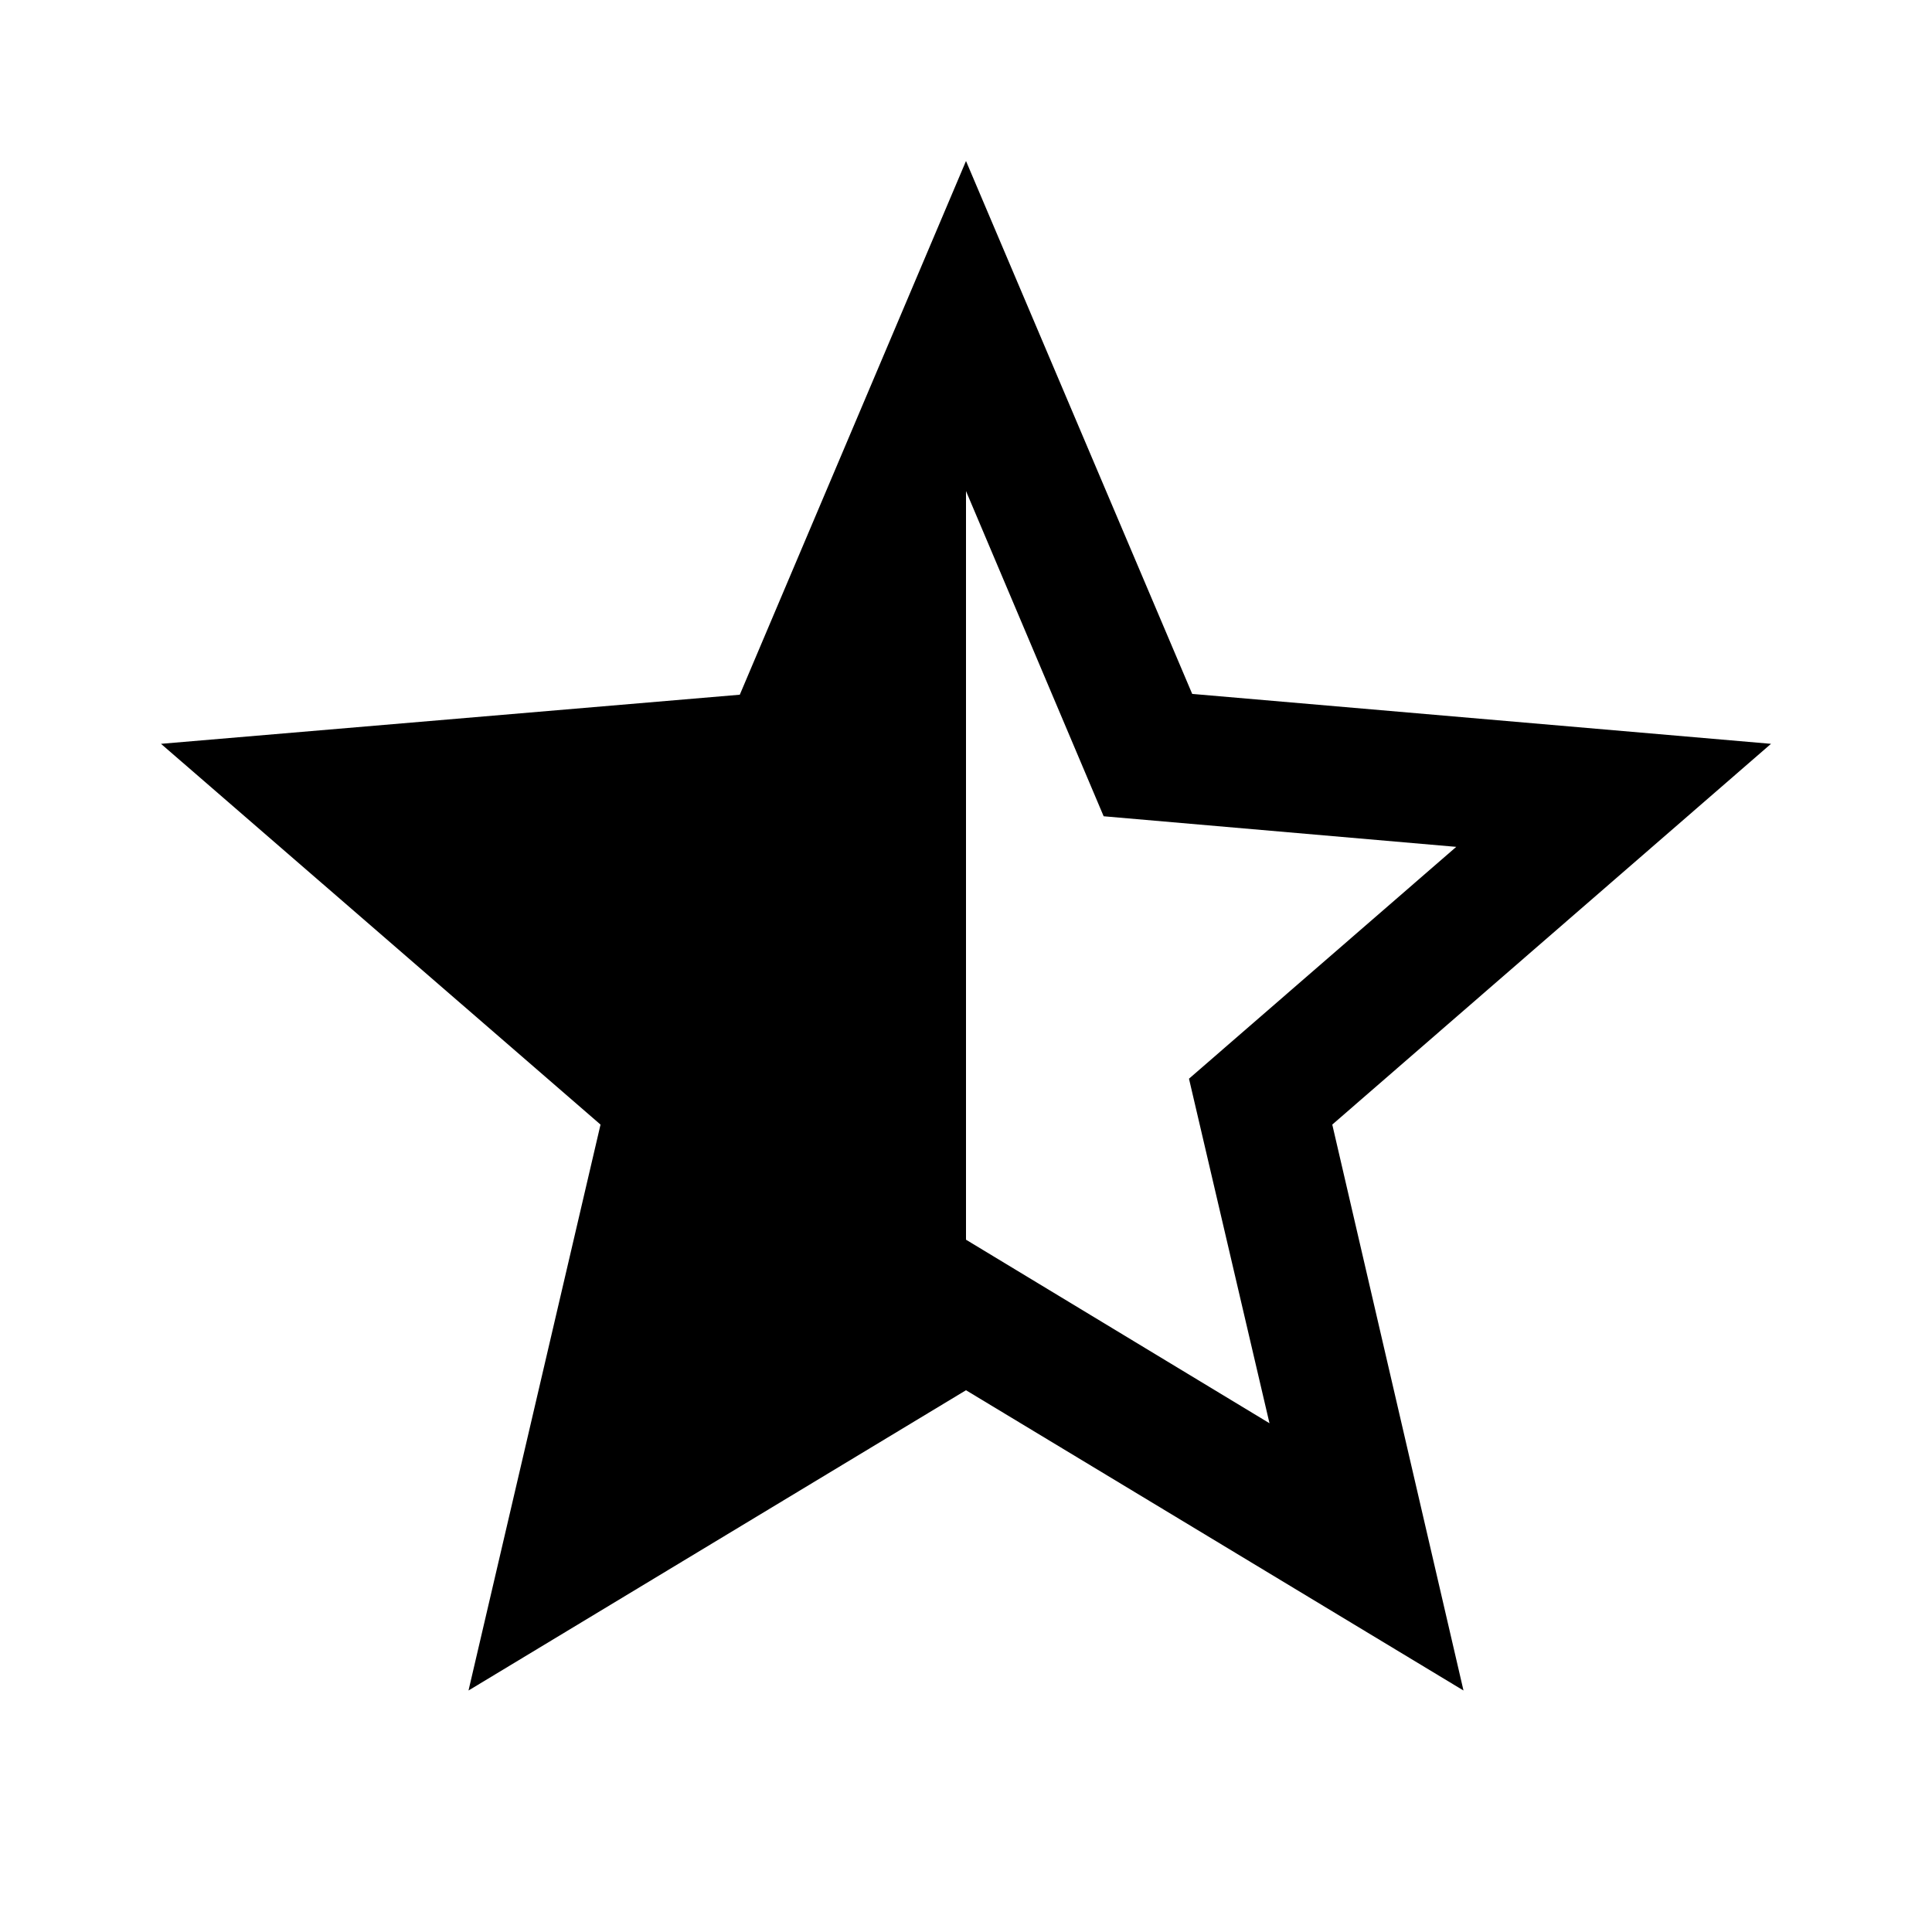
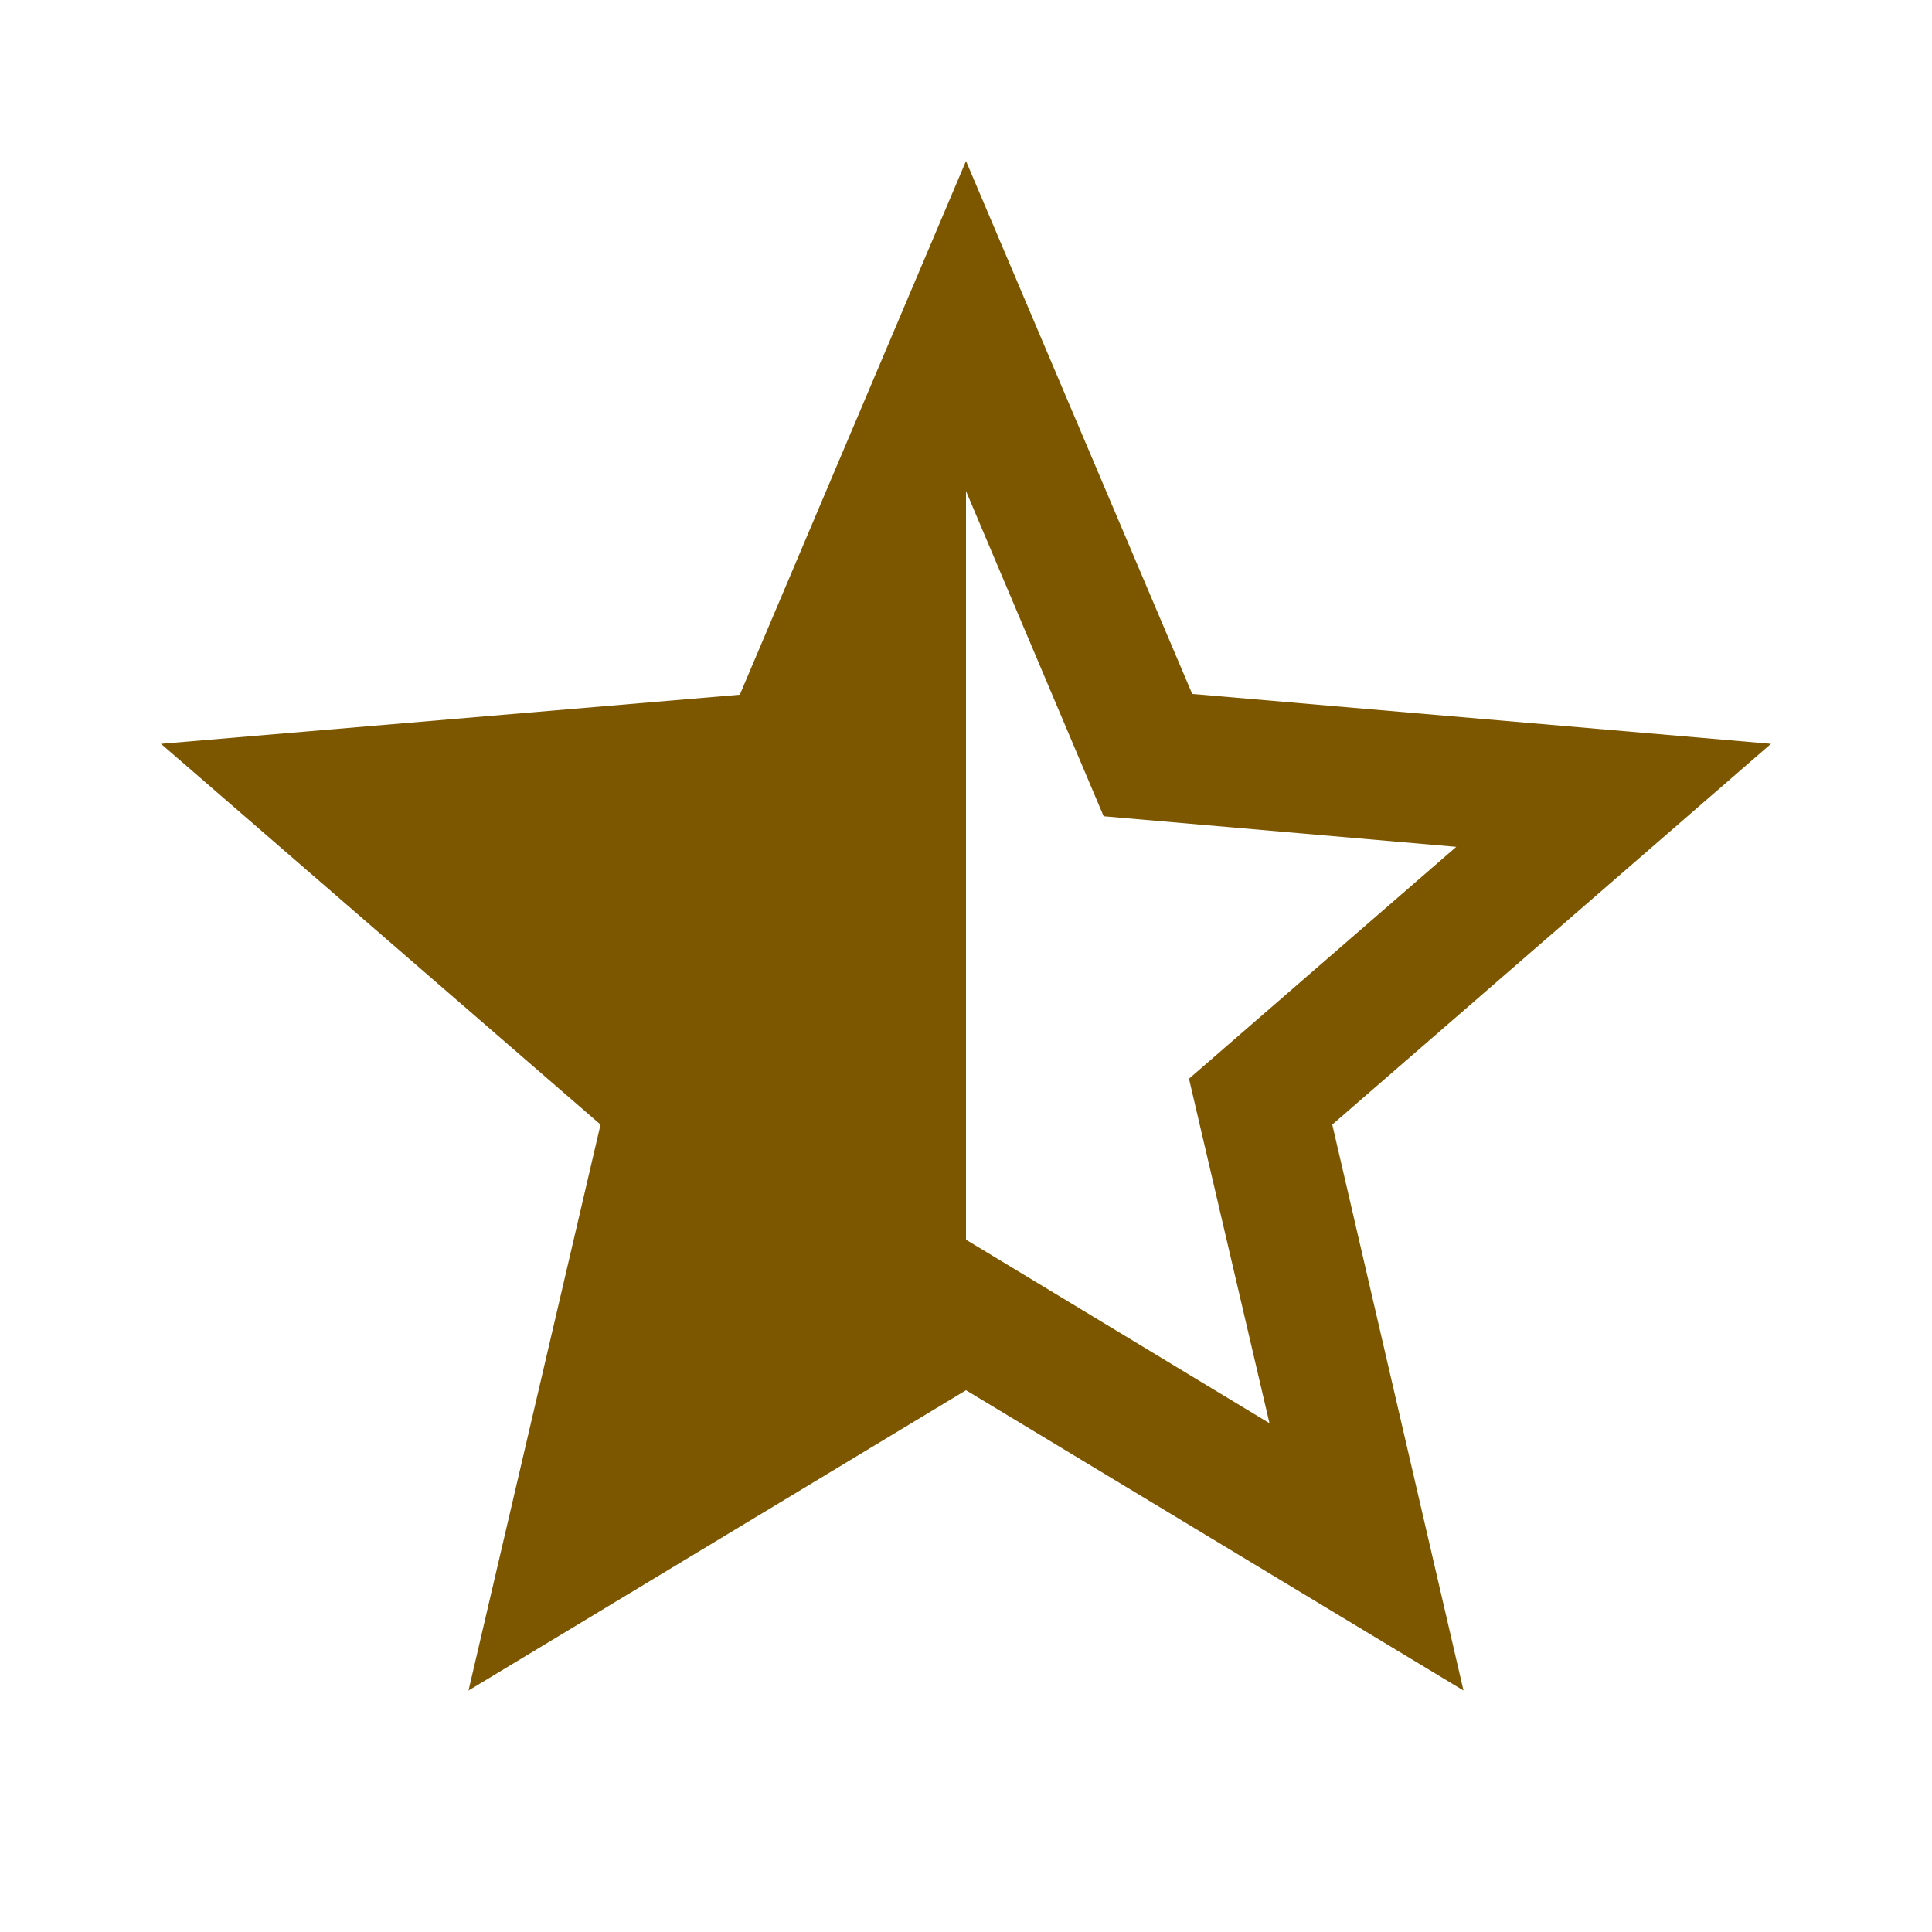
- <svg xmlns="http://www.w3.org/2000/svg" viewBox="0 0 24 24" width="24" height="24" fill="currentColor" aria-hidden="true">
+ <svg xmlns="http://www.w3.org/2000/svg" viewBox="0 0 24 24" width="24" height="24" fill="#7c5700" aria-hidden="true">
  <path d="m22 9.24-7.19-.62L12 2 9.19 8.63 2 9.24l5.46 4.73L5.82 21 12 17.27 18.18 21l-1.63-7.03L22 9.24zM12 15.4V6.1l1.71 4.04 4.38.38-3.32 2.88 1 4.28L12 15.4z" />
</svg>
